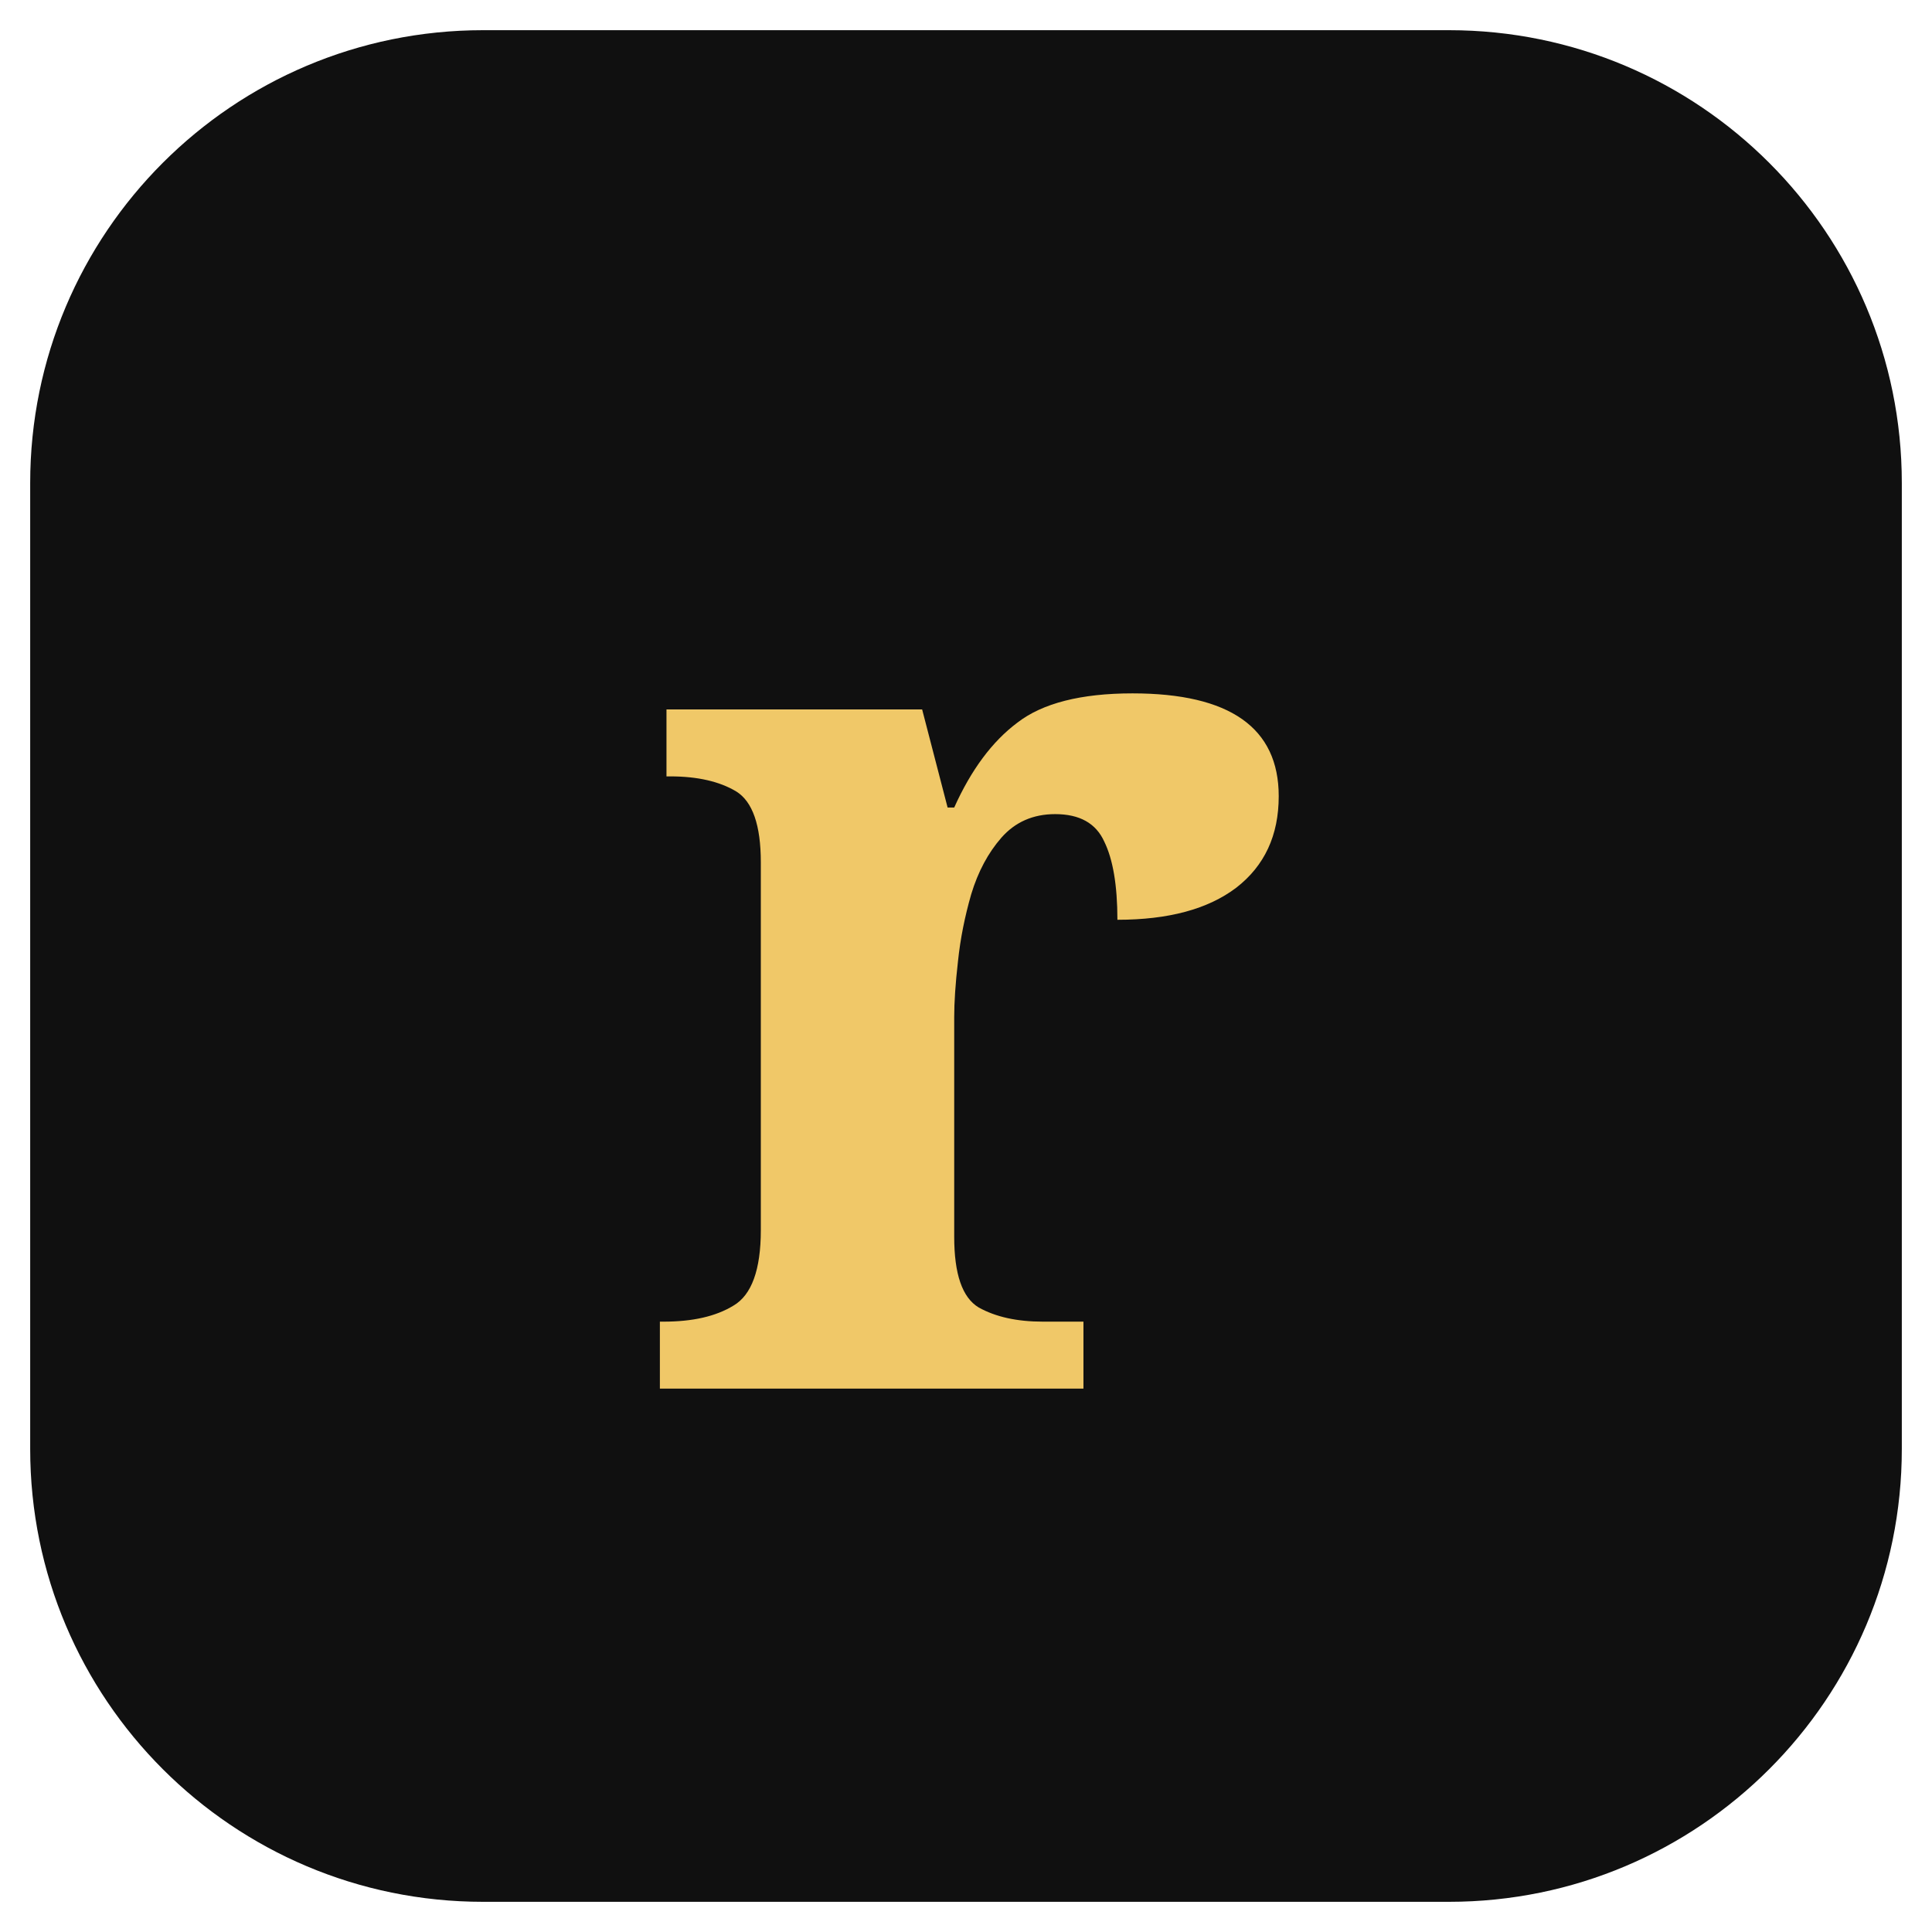
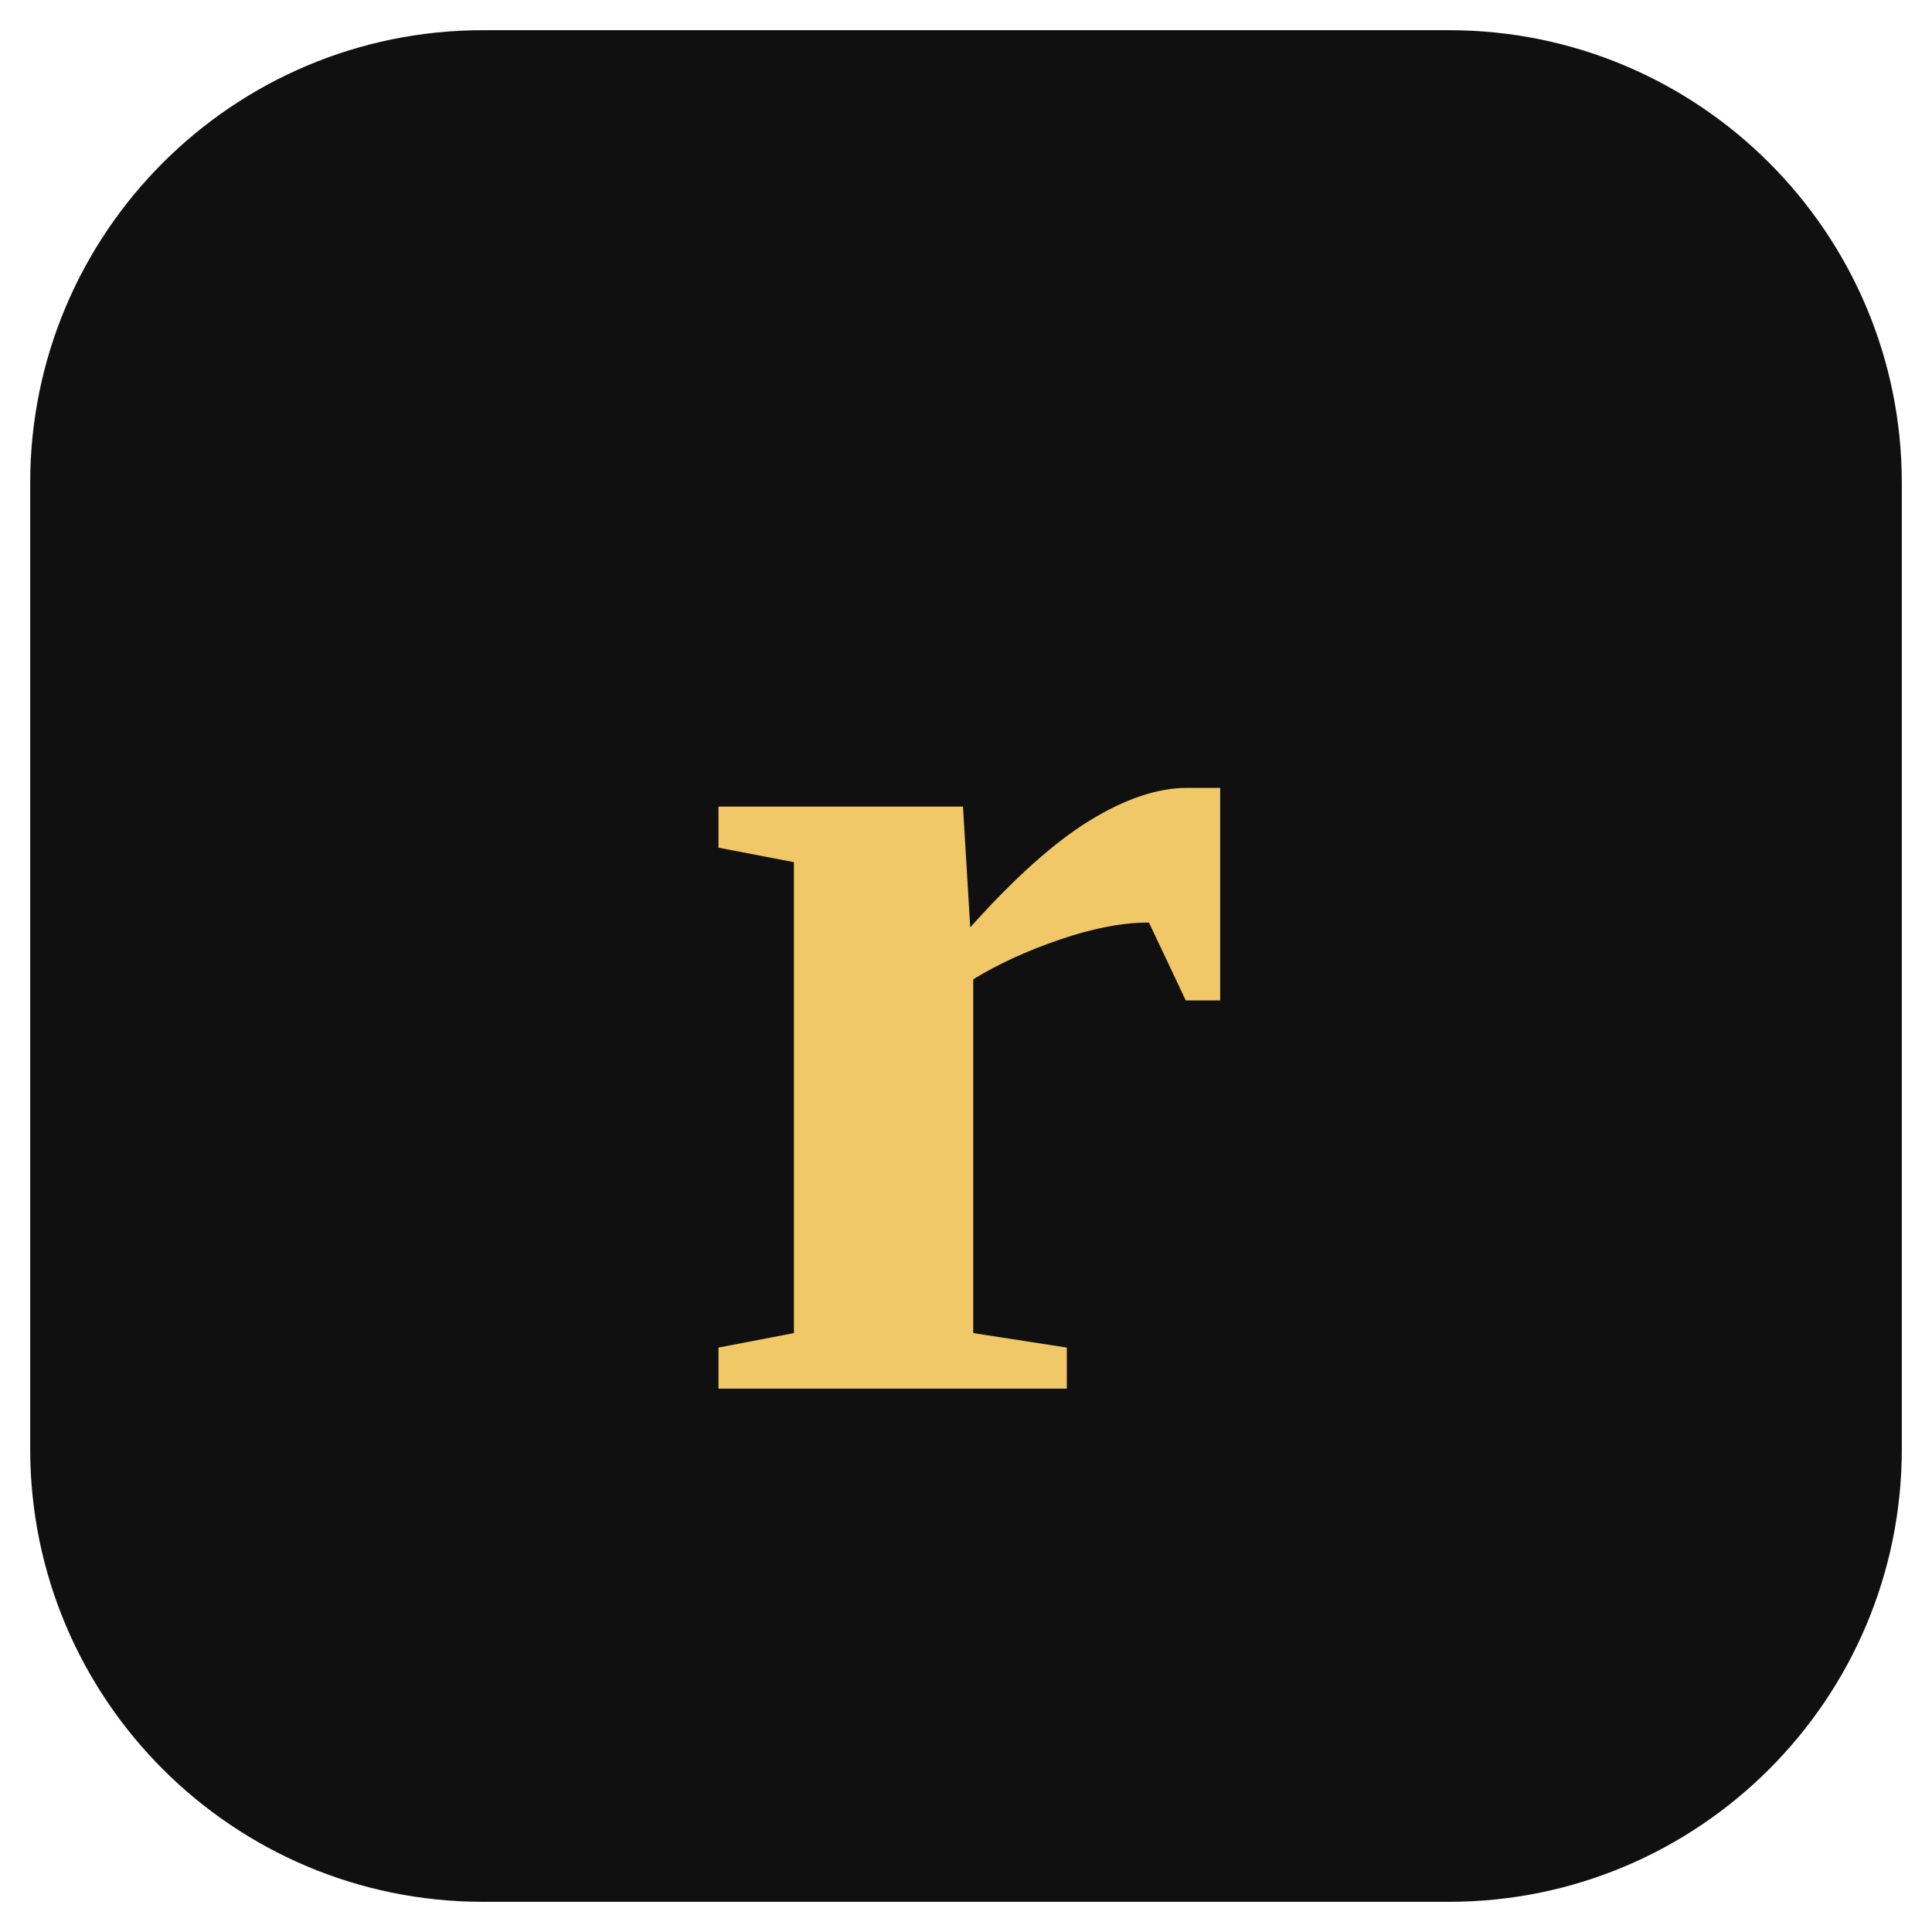
<svg xmlns="http://www.w3.org/2000/svg" viewBox="0 0 32 32">
  <rect x="0.5" y="0.5" width="31" height="31" rx="7.5" fill="#101010" />
-   <text x="16" y="23" text-anchor="middle" font-family="Georgia, serif" font-size="21" font-weight="700" fill="#f0c868">r</text>
+   <path d="M16.07 15.36Q17.17 14.13 18.05 13.59Q18.93 13.05 19.66 13.05H20.21V16.57H19.64L19.03 15.28Q18.38 15.28 17.56 15.56Q16.74 15.84 16.12 16.22V22.08L17.67 22.32V23H11.9V22.32L13.15 22.08V14.28L11.9 14.04V13.36H15.95Z" fill="#f0c868" />
</svg>
